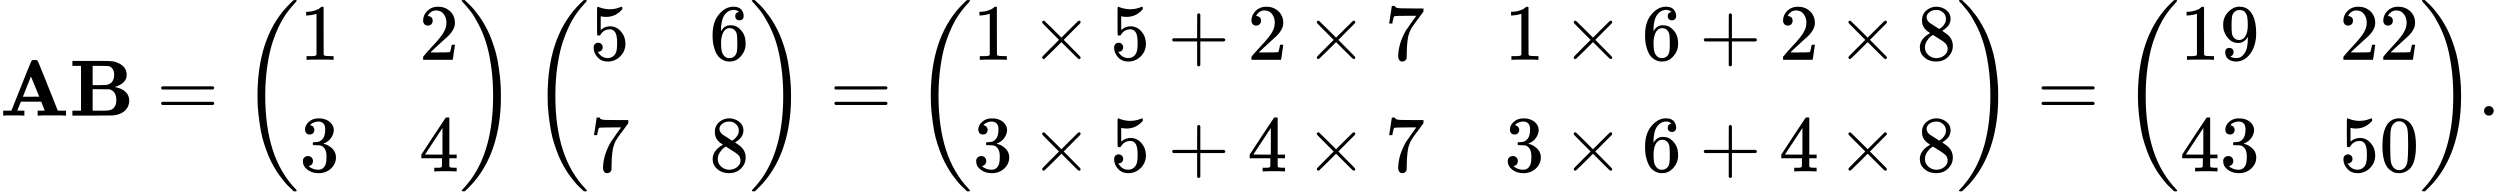
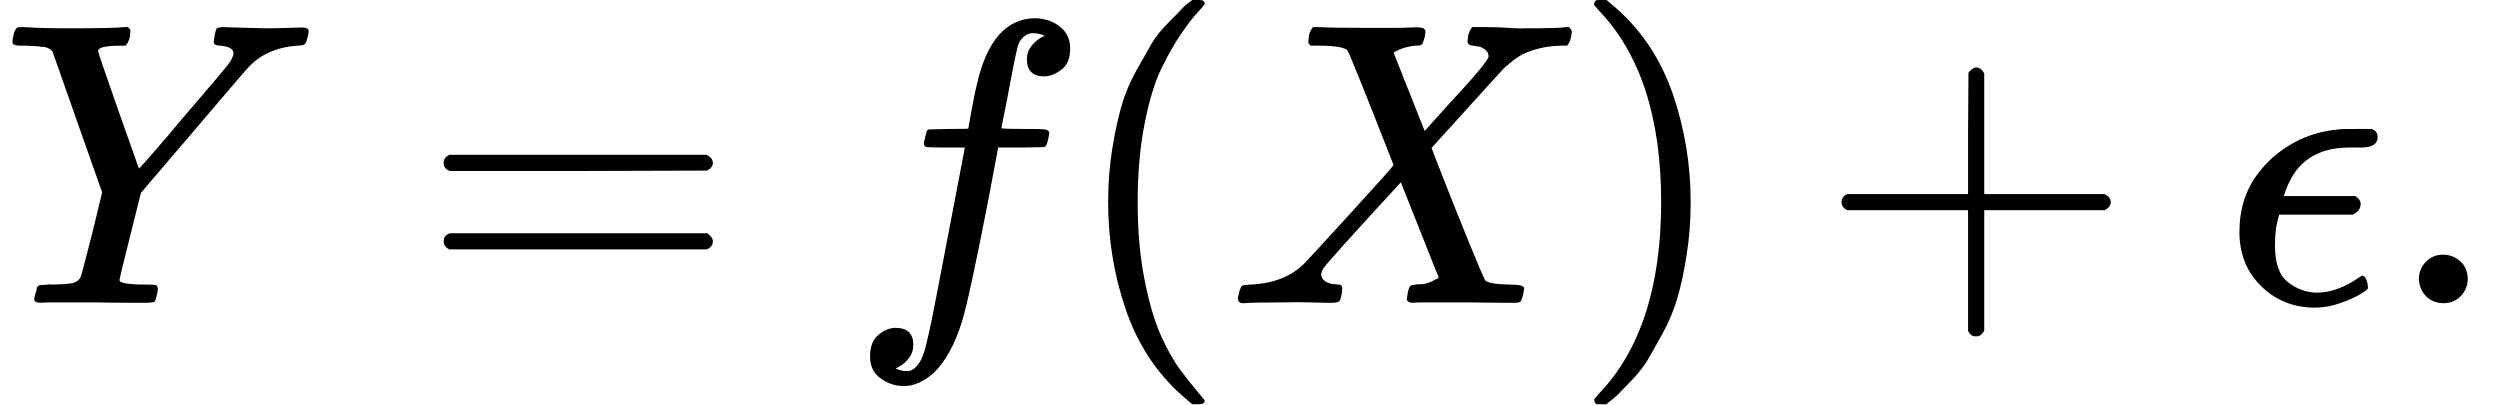
- <svg xmlns="http://www.w3.org/2000/svg" xmlns:xlink="http://www.w3.org/1999/xlink" style="vertical-align: -2.149ex;" width="70.939ex" height="5.43ex" role="img" focusable="false" viewBox="0 -1450 31355 2400">
+ <svg xmlns="http://www.w3.org/2000/svg" xmlns:xlink="http://www.w3.org/1999/xlink" style="vertical-align: -0.566ex;" width="13.989ex" height="2.262ex" role="img" focusable="false" viewBox="0 -750 6183 1000">
  <defs>
-     <path id="MJX-9-TEX-B-1D400" d="M296 0Q278 3 164 3Q58 3 49 0H40V62H92Q144 62 144 64Q388 682 397 689Q403 698 434 698Q463 698 471 689Q475 686 538 530T663 218L724 64Q724 62 776 62H828V0H817Q796 3 658 3Q509 3 485 0H472V62H517Q561 62 561 63L517 175H262L240 120Q218 65 217 64Q217 62 261 62H306V0H296ZM390 237L492 238L440 365Q390 491 388 491Q287 239 287 237H390Z" />
-     <path id="MJX-9-TEX-B-1D401" d="M720 510Q720 476 704 448T665 404T619 377T580 362L564 359L583 356Q602 353 632 342T690 312Q712 292 725 276Q752 235 752 189V183Q752 160 741 125Q698 18 547 2Q543 1 288 0H39V62H147V624H39V686H264H409Q502 686 542 681T624 655Q720 607 720 510ZM563 513Q563 553 548 578T518 611T486 622Q479 624 385 624H293V382H375Q458 383 467 385Q563 405 563 513ZM590 192Q590 307 505 329Q504 330 503 330L398 331H293V62H391H400H444Q496 62 528 75T580 131Q590 155 590 192Z" />
-     <path id="MJX-9-TEX-N-3D" d="M56 347Q56 360 70 367H707Q722 359 722 347Q722 336 708 328L390 327H72Q56 332 56 347ZM56 153Q56 168 72 173H708Q722 163 722 153Q722 140 707 133H70Q56 140 56 153Z" />
-     <path id="MJX-9-TEX-S3-28" d="M701 -940Q701 -943 695 -949H664Q662 -947 636 -922T591 -879T537 -818T475 -737T412 -636T350 -511T295 -362T250 -186T221 17T209 251Q209 962 573 1361Q596 1386 616 1405T649 1437T664 1450H695Q701 1444 701 1441Q701 1436 681 1415T629 1356T557 1261T476 1118T400 927T340 675T308 359Q306 321 306 250Q306 -139 400 -430T690 -924Q701 -936 701 -940Z" />
-     <path id="MJX-9-TEX-N-31" d="M213 578L200 573Q186 568 160 563T102 556H83V602H102Q149 604 189 617T245 641T273 663Q275 666 285 666Q294 666 302 660V361L303 61Q310 54 315 52T339 48T401 46H427V0H416Q395 3 257 3Q121 3 100 0H88V46H114Q136 46 152 46T177 47T193 50T201 52T207 57T213 61V578Z" />
-     <path id="MJX-9-TEX-N-32" d="M109 429Q82 429 66 447T50 491Q50 562 103 614T235 666Q326 666 387 610T449 465Q449 422 429 383T381 315T301 241Q265 210 201 149L142 93L218 92Q375 92 385 97Q392 99 409 186V189H449V186Q448 183 436 95T421 3V0H50V19V31Q50 38 56 46T86 81Q115 113 136 137Q145 147 170 174T204 211T233 244T261 278T284 308T305 340T320 369T333 401T340 431T343 464Q343 527 309 573T212 619Q179 619 154 602T119 569T109 550Q109 549 114 549Q132 549 151 535T170 489Q170 464 154 447T109 429Z" />
-     <path id="MJX-9-TEX-N-33" d="M127 463Q100 463 85 480T69 524Q69 579 117 622T233 665Q268 665 277 664Q351 652 390 611T430 522Q430 470 396 421T302 350L299 348Q299 347 308 345T337 336T375 315Q457 262 457 175Q457 96 395 37T238 -22Q158 -22 100 21T42 130Q42 158 60 175T105 193Q133 193 151 175T169 130Q169 119 166 110T159 94T148 82T136 74T126 70T118 67L114 66Q165 21 238 21Q293 21 321 74Q338 107 338 175V195Q338 290 274 322Q259 328 213 329L171 330L168 332Q166 335 166 348Q166 366 174 366Q202 366 232 371Q266 376 294 413T322 525V533Q322 590 287 612Q265 626 240 626Q208 626 181 615T143 592T132 580H135Q138 579 143 578T153 573T165 566T175 555T183 540T186 520Q186 498 172 481T127 463Z" />
-     <path id="MJX-9-TEX-N-34" d="M462 0Q444 3 333 3Q217 3 199 0H190V46H221Q241 46 248 46T265 48T279 53T286 61Q287 63 287 115V165H28V211L179 442Q332 674 334 675Q336 677 355 677H373L379 671V211H471V165H379V114Q379 73 379 66T385 54Q393 47 442 46H471V0H462ZM293 211V545L74 212L183 211H293Z" />
-     <path id="MJX-9-TEX-S3-29" d="M34 1438Q34 1446 37 1448T50 1450H56H71Q73 1448 99 1423T144 1380T198 1319T260 1238T323 1137T385 1013T440 864T485 688T514 485T526 251Q526 134 519 53Q472 -519 162 -860Q139 -885 119 -904T86 -936T71 -949H56Q43 -949 39 -947T34 -937Q88 -883 140 -813Q428 -430 428 251Q428 453 402 628T338 922T245 1146T145 1309T46 1425Q44 1427 42 1429T39 1433T36 1436L34 1438Z" />
-     <path id="MJX-9-TEX-N-35" d="M164 157Q164 133 148 117T109 101H102Q148 22 224 22Q294 22 326 82Q345 115 345 210Q345 313 318 349Q292 382 260 382H254Q176 382 136 314Q132 307 129 306T114 304Q97 304 95 310Q93 314 93 485V614Q93 664 98 664Q100 666 102 666Q103 666 123 658T178 642T253 634Q324 634 389 662Q397 666 402 666Q410 666 410 648V635Q328 538 205 538Q174 538 149 544L139 546V374Q158 388 169 396T205 412T256 420Q337 420 393 355T449 201Q449 109 385 44T229 -22Q148 -22 99 32T50 154Q50 178 61 192T84 210T107 214Q132 214 148 197T164 157Z" />
-     <path id="MJX-9-TEX-N-36" d="M42 313Q42 476 123 571T303 666Q372 666 402 630T432 550Q432 525 418 510T379 495Q356 495 341 509T326 548Q326 592 373 601Q351 623 311 626Q240 626 194 566Q147 500 147 364L148 360Q153 366 156 373Q197 433 263 433H267Q313 433 348 414Q372 400 396 374T435 317Q456 268 456 210V192Q456 169 451 149Q440 90 387 34T253 -22Q225 -22 199 -14T143 16T92 75T56 172T42 313ZM257 397Q227 397 205 380T171 335T154 278T148 216Q148 133 160 97T198 39Q222 21 251 21Q302 21 329 59Q342 77 347 104T352 209Q352 289 347 316T329 361Q302 397 257 397Z" />
-     <path id="MJX-9-TEX-N-37" d="M55 458Q56 460 72 567L88 674Q88 676 108 676H128V672Q128 662 143 655T195 646T364 644H485V605L417 512Q408 500 387 472T360 435T339 403T319 367T305 330T292 284T284 230T278 162T275 80Q275 66 275 52T274 28V19Q270 2 255 -10T221 -22Q210 -22 200 -19T179 0T168 40Q168 198 265 368Q285 400 349 489L395 552H302Q128 552 119 546Q113 543 108 522T98 479L95 458V455H55V458Z" />
-     <path id="MJX-9-TEX-N-38" d="M70 417T70 494T124 618T248 666Q319 666 374 624T429 515Q429 485 418 459T392 417T361 389T335 371T324 363L338 354Q352 344 366 334T382 323Q457 264 457 174Q457 95 399 37T249 -22Q159 -22 101 29T43 155Q43 263 172 335L154 348Q133 361 127 368Q70 417 70 494ZM286 386L292 390Q298 394 301 396T311 403T323 413T334 425T345 438T355 454T364 471T369 491T371 513Q371 556 342 586T275 624Q268 625 242 625Q201 625 165 599T128 534Q128 511 141 492T167 463T217 431Q224 426 228 424L286 386ZM250 21Q308 21 350 55T392 137Q392 154 387 169T375 194T353 216T330 234T301 253T274 270Q260 279 244 289T218 306L210 311Q204 311 181 294T133 239T107 157Q107 98 150 60T250 21Z" />
-     <path id="MJX-9-TEX-N-D7" d="M630 29Q630 9 609 9Q604 9 587 25T493 118L389 222L284 117Q178 13 175 11Q171 9 168 9Q160 9 154 15T147 29Q147 36 161 51T255 146L359 250L255 354Q174 435 161 449T147 471Q147 480 153 485T168 490Q173 490 175 489Q178 487 284 383L389 278L493 382Q570 459 587 475T609 491Q630 491 630 471Q630 464 620 453T522 355L418 250L522 145Q606 61 618 48T630 29Z" />
-     <path id="MJX-9-TEX-N-2B" d="M56 237T56 250T70 270H369V420L370 570Q380 583 389 583Q402 583 409 568V270H707Q722 262 722 250T707 230H409V-68Q401 -82 391 -82H389H387Q375 -82 369 -68V230H70Q56 237 56 250Z" />
-     <path id="MJX-9-TEX-N-39" d="M352 287Q304 211 232 211Q154 211 104 270T44 396Q42 412 42 436V444Q42 537 111 606Q171 666 243 666Q245 666 249 666T257 665H261Q273 665 286 663T323 651T370 619T413 560Q456 472 456 334Q456 194 396 97Q361 41 312 10T208 -22Q147 -22 108 7T68 93T121 149Q143 149 158 135T173 96Q173 78 164 65T148 49T135 44L131 43Q131 41 138 37T164 27T206 22H212Q272 22 313 86Q352 142 352 280V287ZM244 248Q292 248 321 297T351 430Q351 508 343 542Q341 552 337 562T323 588T293 615T246 625Q208 625 181 598Q160 576 154 546T147 441Q147 358 152 329T172 282Q197 248 244 248Z" />
-     <path id="MJX-9-TEX-N-30" d="M96 585Q152 666 249 666Q297 666 345 640T423 548Q460 465 460 320Q460 165 417 83Q397 41 362 16T301 -15T250 -22Q224 -22 198 -16T137 16T82 83Q39 165 39 320Q39 494 96 585ZM321 597Q291 629 250 629Q208 629 178 597Q153 571 145 525T137 333Q137 175 145 125T181 46Q209 16 250 16Q290 16 318 46Q347 76 354 130T362 333Q362 478 354 524T321 597Z" />
-     <path id="MJX-9-TEX-N-2E" d="M78 60Q78 84 95 102T138 120Q162 120 180 104T199 61Q199 36 182 18T139 0T96 17T78 60Z" />
+     <path id="MJX-11-TEX-I-1D44C" d="M66 637Q54 637 49 637T39 638T32 641T30 647T33 664T42 682Q44 683 56 683Q104 680 165 680Q288 680 306 683H316Q322 677 322 674T320 656Q316 643 310 637H298Q242 637 242 624Q242 619 292 477T343 333L346 336Q350 340 358 349T379 373T411 410T454 461Q546 568 561 587T577 618Q577 634 545 637Q528 637 528 647Q528 649 530 661Q533 676 535 679T549 683Q551 683 578 682T657 680Q684 680 713 681T746 682Q763 682 763 673Q763 669 760 657T755 643Q753 637 734 637Q662 632 617 587Q608 578 477 424L348 273L322 169Q295 62 295 57Q295 46 363 46Q379 46 384 45T390 35Q390 33 388 23Q384 6 382 4T366 1Q361 1 324 1T232 2Q170 2 138 2T102 1Q84 1 84 9Q84 14 87 24Q88 27 89 30T90 35T91 39T93 42T96 44T101 45T107 45T116 46T129 46Q168 47 180 50T198 63Q201 68 227 171L252 274L129 623Q128 624 127 625T125 627T122 629T118 631T113 633T105 634T96 635T83 636T66 637Z" />
+     <path id="MJX-11-TEX-N-3D" d="M56 347Q56 360 70 367H707Q722 359 722 347Q722 336 708 328L390 327H72Q56 332 56 347ZM56 153Q56 168 72 173H708Q722 163 722 153Q722 140 707 133H70Q56 140 56 153Z" />
+     <path id="MJX-11-TEX-I-1D453" d="M118 -162Q120 -162 124 -164T135 -167T147 -168Q160 -168 171 -155T187 -126Q197 -99 221 27T267 267T289 382V385H242Q195 385 192 387Q188 390 188 397L195 425Q197 430 203 430T250 431Q298 431 298 432Q298 434 307 482T319 540Q356 705 465 705Q502 703 526 683T550 630Q550 594 529 578T487 561Q443 561 443 603Q443 622 454 636T478 657L487 662Q471 668 457 668Q445 668 434 658T419 630Q412 601 403 552T387 469T380 433Q380 431 435 431Q480 431 487 430T498 424Q499 420 496 407T491 391Q489 386 482 386T428 385H372L349 263Q301 15 282 -47Q255 -132 212 -173Q175 -205 139 -205Q107 -205 81 -186T55 -132Q55 -95 76 -78T118 -61Q162 -61 162 -103Q162 -122 151 -136T127 -157L118 -162Z" />
+     <path id="MJX-11-TEX-N-28" d="M94 250Q94 319 104 381T127 488T164 576T202 643T244 695T277 729T302 750H315H319Q333 750 333 741Q333 738 316 720T275 667T226 581T184 443T167 250T184 58T225 -81T274 -167T316 -220T333 -241Q333 -250 318 -250H315H302L274 -226Q180 -141 137 -14T94 250Z" />
+     <path id="MJX-11-TEX-I-1D44B" d="M42 0H40Q26 0 26 11Q26 15 29 27Q33 41 36 43T55 46Q141 49 190 98Q200 108 306 224T411 342Q302 620 297 625Q288 636 234 637H206Q200 643 200 645T202 664Q206 677 212 683H226Q260 681 347 681Q380 681 408 681T453 682T473 682Q490 682 490 671Q490 670 488 658Q484 643 481 640T465 637Q434 634 411 620L488 426L541 485Q646 598 646 610Q646 628 622 635Q617 635 609 637Q594 637 594 648Q594 650 596 664Q600 677 606 683H618Q619 683 643 683T697 681T738 680Q828 680 837 683H845Q852 676 852 672Q850 647 840 637H824Q790 636 763 628T722 611T698 593L687 584Q687 585 592 480L505 384Q505 383 536 304T601 142T638 56Q648 47 699 46Q734 46 734 37Q734 35 732 23Q728 7 725 4T711 1Q708 1 678 1T589 2Q528 2 496 2T461 1Q444 1 444 10Q444 11 446 25Q448 35 450 39T455 44T464 46T480 47T506 54Q523 62 523 64Q522 64 476 181L429 299Q241 95 236 84Q232 76 232 72Q232 53 261 47Q262 47 267 47T273 46Q276 46 277 46T280 45T283 42T284 35Q284 26 282 19Q279 6 276 4T261 1Q258 1 243 1T201 2T142 2Q64 2 42 0Z" />
+     <path id="MJX-11-TEX-N-29" d="M60 749L64 750Q69 750 74 750H86L114 726Q208 641 251 514T294 250Q294 182 284 119T261 12T224 -76T186 -143T145 -194T113 -227T90 -246Q87 -249 86 -250H74Q66 -250 63 -250T58 -247T55 -238Q56 -237 66 -225Q221 -64 221 250T66 725Q56 737 55 738Q55 746 60 749Z" />
+     <path id="MJX-11-TEX-N-2B" d="M56 237T56 250T70 270H369V420L370 570Q380 583 389 583Q402 583 409 568V270H707Q722 262 722 250T707 230H409V-68Q401 -82 391 -82H389H387Q375 -82 369 -68V230H70Q56 237 56 250Z" />
+     <path id="MJX-11-TEX-I-1D716" d="M227 -11Q149 -11 95 41T40 174Q40 262 87 322Q121 367 173 396T287 430Q289 431 329 431H367Q382 426 382 411Q382 385 341 385H325H312Q191 385 154 277L150 265H327Q340 256 340 246Q340 228 320 219H138V217Q128 187 128 143Q128 77 160 52T231 26Q258 26 284 36T326 57T343 68Q350 68 354 58T358 39Q358 36 357 35Q354 31 337 21T289 0T227 -11Z" />
+     <path id="MJX-11-TEX-N-2E" d="M78 60Q78 84 95 102T138 120Q162 120 180 104T199 61Q199 36 182 18T139 0T96 17T78 60Z" />
  </defs>
  <g stroke="currentColor" fill="currentColor" stroke-width="0" transform="scale(1,-1)">
    <g data-mml-node="math">
-       <g data-mml-node="TeXAtom" data-mjx-texclass="ORD">
-         <g data-mml-node="mi">
-           <use data-c="1D400" xlink:href="#MJX-9-TEX-B-1D400" />
-           <use data-c="1D401" xlink:href="#MJX-9-TEX-B-1D401" transform="translate(869,0)" />
-         </g>
+       <g data-mml-node="mi">
+         <use data-c="1D44C" xlink:href="#MJX-11-TEX-I-1D44C" />
      </g>
-       <g data-mml-node="mo" transform="translate(1964.8,0)">
-         <use data-c="3D" xlink:href="#MJX-9-TEX-N-3D" />
+       <g data-mml-node="mo" transform="translate(1040.8,0)">
+         <use data-c="3D" xlink:href="#MJX-11-TEX-N-3D" />
      </g>
-       <g data-mml-node="mrow" transform="translate(3020.6,0)">
-         <g data-mml-node="mo" transform="translate(0 -0.5)">
-           <use data-c="28" xlink:href="#MJX-9-TEX-S3-28" />
-         </g>
-         <g data-mml-node="mtable" transform="translate(736,0)">
-           <g data-mml-node="mtr" transform="translate(0,700)">
-             <g data-mml-node="mtd">
-               <g data-mml-node="mn">
-                 <use data-c="31" xlink:href="#MJX-9-TEX-N-31" />
-               </g>
-             </g>
-             <g data-mml-node="mtd" transform="translate(1500,0)">
-               <g data-mml-node="mn">
-                 <use data-c="32" xlink:href="#MJX-9-TEX-N-32" />
-               </g>
-             </g>
-           </g>
-           <g data-mml-node="mtr" transform="translate(0,-700)">
-             <g data-mml-node="mtd">
-               <g data-mml-node="mn">
-                 <use data-c="33" xlink:href="#MJX-9-TEX-N-33" />
-               </g>
-             </g>
-             <g data-mml-node="mtd" transform="translate(1500,0)">
-               <g data-mml-node="mn">
-                 <use data-c="34" xlink:href="#MJX-9-TEX-N-34" />
-               </g>
-             </g>
-           </g>
-         </g>
-         <g data-mml-node="mo" transform="translate(2736,0) translate(0 -0.5)">
-           <use data-c="29" xlink:href="#MJX-9-TEX-S3-29" />
-         </g>
+       <g data-mml-node="mi" transform="translate(2096.6,0)">
+         <use data-c="1D453" xlink:href="#MJX-11-TEX-I-1D453" />
      </g>
-       <g data-mml-node="mrow" transform="translate(6659.2,0)">
-         <g data-mml-node="mo" transform="translate(0 -0.5)">
-           <use data-c="28" xlink:href="#MJX-9-TEX-S3-28" />
-         </g>
-         <g data-mml-node="mtable" transform="translate(736,0)">
-           <g data-mml-node="mtr" transform="translate(0,700)">
-             <g data-mml-node="mtd">
-               <g data-mml-node="mn">
-                 <use data-c="35" xlink:href="#MJX-9-TEX-N-35" />
-               </g>
-             </g>
-             <g data-mml-node="mtd" transform="translate(1500,0)">
-               <g data-mml-node="mn">
-                 <use data-c="36" xlink:href="#MJX-9-TEX-N-36" />
-               </g>
-             </g>
-           </g>
-           <g data-mml-node="mtr" transform="translate(0,-700)">
-             <g data-mml-node="mtd">
-               <g data-mml-node="mn">
-                 <use data-c="37" xlink:href="#MJX-9-TEX-N-37" />
-               </g>
-             </g>
-             <g data-mml-node="mtd" transform="translate(1500,0)">
-               <g data-mml-node="mn">
-                 <use data-c="38" xlink:href="#MJX-9-TEX-N-38" />
-               </g>
-             </g>
-           </g>
-         </g>
-         <g data-mml-node="mo" transform="translate(2736,0) translate(0 -0.5)">
-           <use data-c="29" xlink:href="#MJX-9-TEX-S3-29" />
-         </g>
+       <g data-mml-node="mo" transform="translate(2646.6,0)">
+         <use data-c="28" xlink:href="#MJX-11-TEX-N-28" />
      </g>
-       <g data-mml-node="mo" transform="translate(10409,0)">
-         <use data-c="3D" xlink:href="#MJX-9-TEX-N-3D" />
+       <g data-mml-node="mi" transform="translate(3035.6,0)">
+         <use data-c="1D44B" xlink:href="#MJX-11-TEX-I-1D44B" />
      </g>
-       <g data-mml-node="mrow" transform="translate(11464.8,0)">
-         <g data-mml-node="mo" transform="translate(0 -0.5)">
-           <use data-c="28" xlink:href="#MJX-9-TEX-S3-28" />
-         </g>
-         <g data-mml-node="mtable" transform="translate(736,0)">
-           <g data-mml-node="mtr" transform="translate(0,700)">
-             <g data-mml-node="mtd">
-               <g data-mml-node="mn">
-                 <use data-c="31" xlink:href="#MJX-9-TEX-N-31" />
-               </g>
-               <g data-mml-node="mo" transform="translate(722.2,0)">
-                 <use data-c="D7" xlink:href="#MJX-9-TEX-N-D7" />
-               </g>
-               <g data-mml-node="mn" transform="translate(1722.4,0)">
-                 <use data-c="35" xlink:href="#MJX-9-TEX-N-35" />
-               </g>
-               <g data-mml-node="mo" transform="translate(2444.7,0)">
-                 <use data-c="2B" xlink:href="#MJX-9-TEX-N-2B" />
-               </g>
-               <g data-mml-node="mn" transform="translate(3444.9,0)">
-                 <use data-c="32" xlink:href="#MJX-9-TEX-N-32" />
-               </g>
-               <g data-mml-node="mo" transform="translate(4167.1,0)">
-                 <use data-c="D7" xlink:href="#MJX-9-TEX-N-D7" />
-               </g>
-               <g data-mml-node="mn" transform="translate(5167.3,0)">
-                 <use data-c="37" xlink:href="#MJX-9-TEX-N-37" />
-               </g>
-             </g>
-             <g data-mml-node="mtd" transform="translate(6667.3,0)">
-               <g data-mml-node="mn">
-                 <use data-c="31" xlink:href="#MJX-9-TEX-N-31" />
-               </g>
-               <g data-mml-node="mo" transform="translate(722.2,0)">
-                 <use data-c="D7" xlink:href="#MJX-9-TEX-N-D7" />
-               </g>
-               <g data-mml-node="mn" transform="translate(1722.4,0)">
-                 <use data-c="36" xlink:href="#MJX-9-TEX-N-36" />
-               </g>
-               <g data-mml-node="mo" transform="translate(2444.7,0)">
-                 <use data-c="2B" xlink:href="#MJX-9-TEX-N-2B" />
-               </g>
-               <g data-mml-node="mn" transform="translate(3444.9,0)">
-                 <use data-c="32" xlink:href="#MJX-9-TEX-N-32" />
-               </g>
-               <g data-mml-node="mo" transform="translate(4167.1,0)">
-                 <use data-c="D7" xlink:href="#MJX-9-TEX-N-D7" />
-               </g>
-               <g data-mml-node="mn" transform="translate(5167.3,0)">
-                 <use data-c="38" xlink:href="#MJX-9-TEX-N-38" />
-               </g>
-             </g>
-           </g>
-           <g data-mml-node="mtr" transform="translate(0,-700)">
-             <g data-mml-node="mtd">
-               <g data-mml-node="mn">
-                 <use data-c="33" xlink:href="#MJX-9-TEX-N-33" />
-               </g>
-               <g data-mml-node="mo" transform="translate(722.2,0)">
-                 <use data-c="D7" xlink:href="#MJX-9-TEX-N-D7" />
-               </g>
-               <g data-mml-node="mn" transform="translate(1722.4,0)">
-                 <use data-c="35" xlink:href="#MJX-9-TEX-N-35" />
-               </g>
-               <g data-mml-node="mo" transform="translate(2444.7,0)">
-                 <use data-c="2B" xlink:href="#MJX-9-TEX-N-2B" />
-               </g>
-               <g data-mml-node="mn" transform="translate(3444.9,0)">
-                 <use data-c="34" xlink:href="#MJX-9-TEX-N-34" />
-               </g>
-               <g data-mml-node="mo" transform="translate(4167.1,0)">
-                 <use data-c="D7" xlink:href="#MJX-9-TEX-N-D7" />
-               </g>
-               <g data-mml-node="mn" transform="translate(5167.3,0)">
-                 <use data-c="37" xlink:href="#MJX-9-TEX-N-37" />
-               </g>
-             </g>
-             <g data-mml-node="mtd" transform="translate(6667.3,0)">
-               <g data-mml-node="mn">
-                 <use data-c="33" xlink:href="#MJX-9-TEX-N-33" />
-               </g>
-               <g data-mml-node="mo" transform="translate(722.2,0)">
-                 <use data-c="D7" xlink:href="#MJX-9-TEX-N-D7" />
-               </g>
-               <g data-mml-node="mn" transform="translate(1722.4,0)">
-                 <use data-c="36" xlink:href="#MJX-9-TEX-N-36" />
-               </g>
-               <g data-mml-node="mo" transform="translate(2444.7,0)">
-                 <use data-c="2B" xlink:href="#MJX-9-TEX-N-2B" />
-               </g>
-               <g data-mml-node="mn" transform="translate(3444.9,0)">
-                 <use data-c="34" xlink:href="#MJX-9-TEX-N-34" />
-               </g>
-               <g data-mml-node="mo" transform="translate(4167.1,0)">
-                 <use data-c="D7" xlink:href="#MJX-9-TEX-N-D7" />
-               </g>
-               <g data-mml-node="mn" transform="translate(5167.3,0)">
-                 <use data-c="38" xlink:href="#MJX-9-TEX-N-38" />
-               </g>
-             </g>
-           </g>
-         </g>
-         <g data-mml-node="mo" transform="translate(13070.7,0) translate(0 -0.5)">
-           <use data-c="29" xlink:href="#MJX-9-TEX-S3-29" />
-         </g>
+       <g data-mml-node="mo" transform="translate(3887.6,0)">
+         <use data-c="29" xlink:href="#MJX-11-TEX-N-29" />
      </g>
-       <g data-mml-node="mo" transform="translate(25549.2,0)">
-         <use data-c="3D" xlink:href="#MJX-9-TEX-N-3D" />
+       <g data-mml-node="mo" transform="translate(4498.8,0)">
+         <use data-c="2B" xlink:href="#MJX-11-TEX-N-2B" />
      </g>
-       <g data-mml-node="mrow" transform="translate(26605,0)">
-         <g data-mml-node="mo" transform="translate(0 -0.5)">
-           <use data-c="28" xlink:href="#MJX-9-TEX-S3-28" />
-         </g>
-         <g data-mml-node="mtable" transform="translate(736,0)">
-           <g data-mml-node="mtr" transform="translate(0,700)">
-             <g data-mml-node="mtd">
-               <g data-mml-node="mn">
-                 <use data-c="31" xlink:href="#MJX-9-TEX-N-31" />
-                 <use data-c="39" xlink:href="#MJX-9-TEX-N-39" transform="translate(500,0)" />
-               </g>
-             </g>
-             <g data-mml-node="mtd" transform="translate(2000,0)">
-               <g data-mml-node="mn">
-                 <use data-c="32" xlink:href="#MJX-9-TEX-N-32" />
-                 <use data-c="32" xlink:href="#MJX-9-TEX-N-32" transform="translate(500,0)" />
-               </g>
-             </g>
-           </g>
-           <g data-mml-node="mtr" transform="translate(0,-700)">
-             <g data-mml-node="mtd">
-               <g data-mml-node="mn">
-                 <use data-c="34" xlink:href="#MJX-9-TEX-N-34" />
-                 <use data-c="33" xlink:href="#MJX-9-TEX-N-33" transform="translate(500,0)" />
-               </g>
-             </g>
-             <g data-mml-node="mtd" transform="translate(2000,0)">
-               <g data-mml-node="mn">
-                 <use data-c="35" xlink:href="#MJX-9-TEX-N-35" />
-                 <use data-c="30" xlink:href="#MJX-9-TEX-N-30" transform="translate(500,0)" />
-               </g>
-             </g>
-           </g>
-         </g>
-         <g data-mml-node="mo" transform="translate(3736,0) translate(0 -0.5)">
-           <use data-c="29" xlink:href="#MJX-9-TEX-S3-29" />
-         </g>
+       <g data-mml-node="mi" transform="translate(5499,0)">
+         <use data-c="1D716" xlink:href="#MJX-11-TEX-I-1D716" />
      </g>
-       <g data-mml-node="mo" transform="translate(31077,0)">
-         <use data-c="2E" xlink:href="#MJX-9-TEX-N-2E" />
+       <g data-mml-node="mo" transform="translate(5905,0)">
+         <use data-c="2E" xlink:href="#MJX-11-TEX-N-2E" />
      </g>
    </g>
  </g>
</svg>
